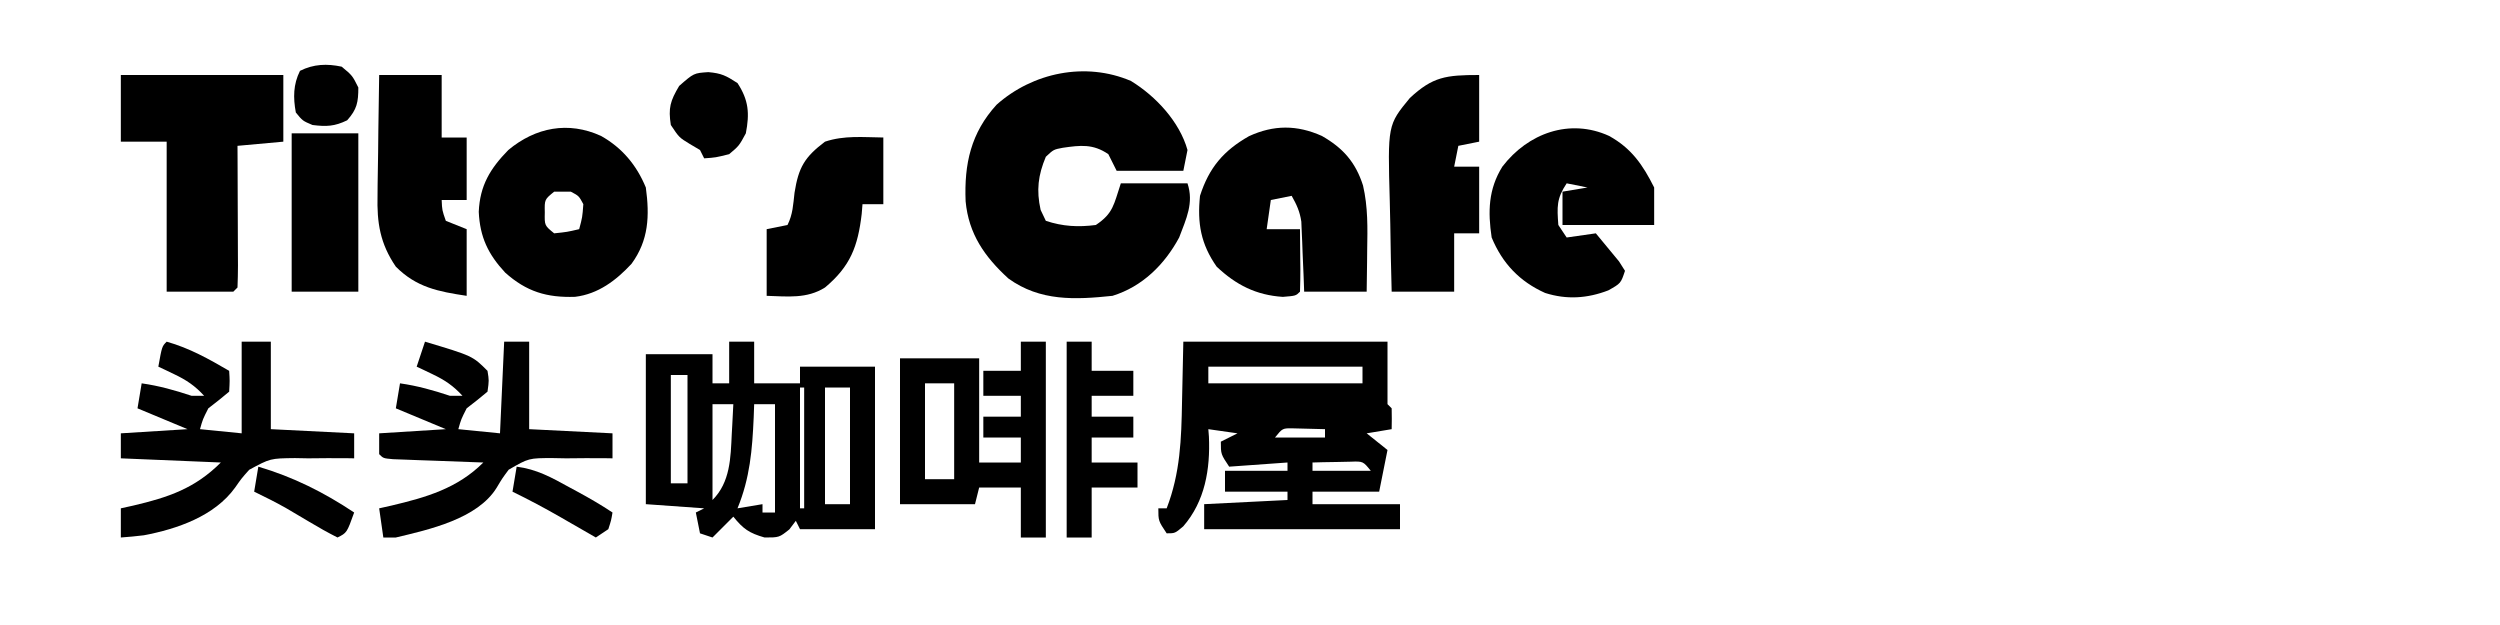
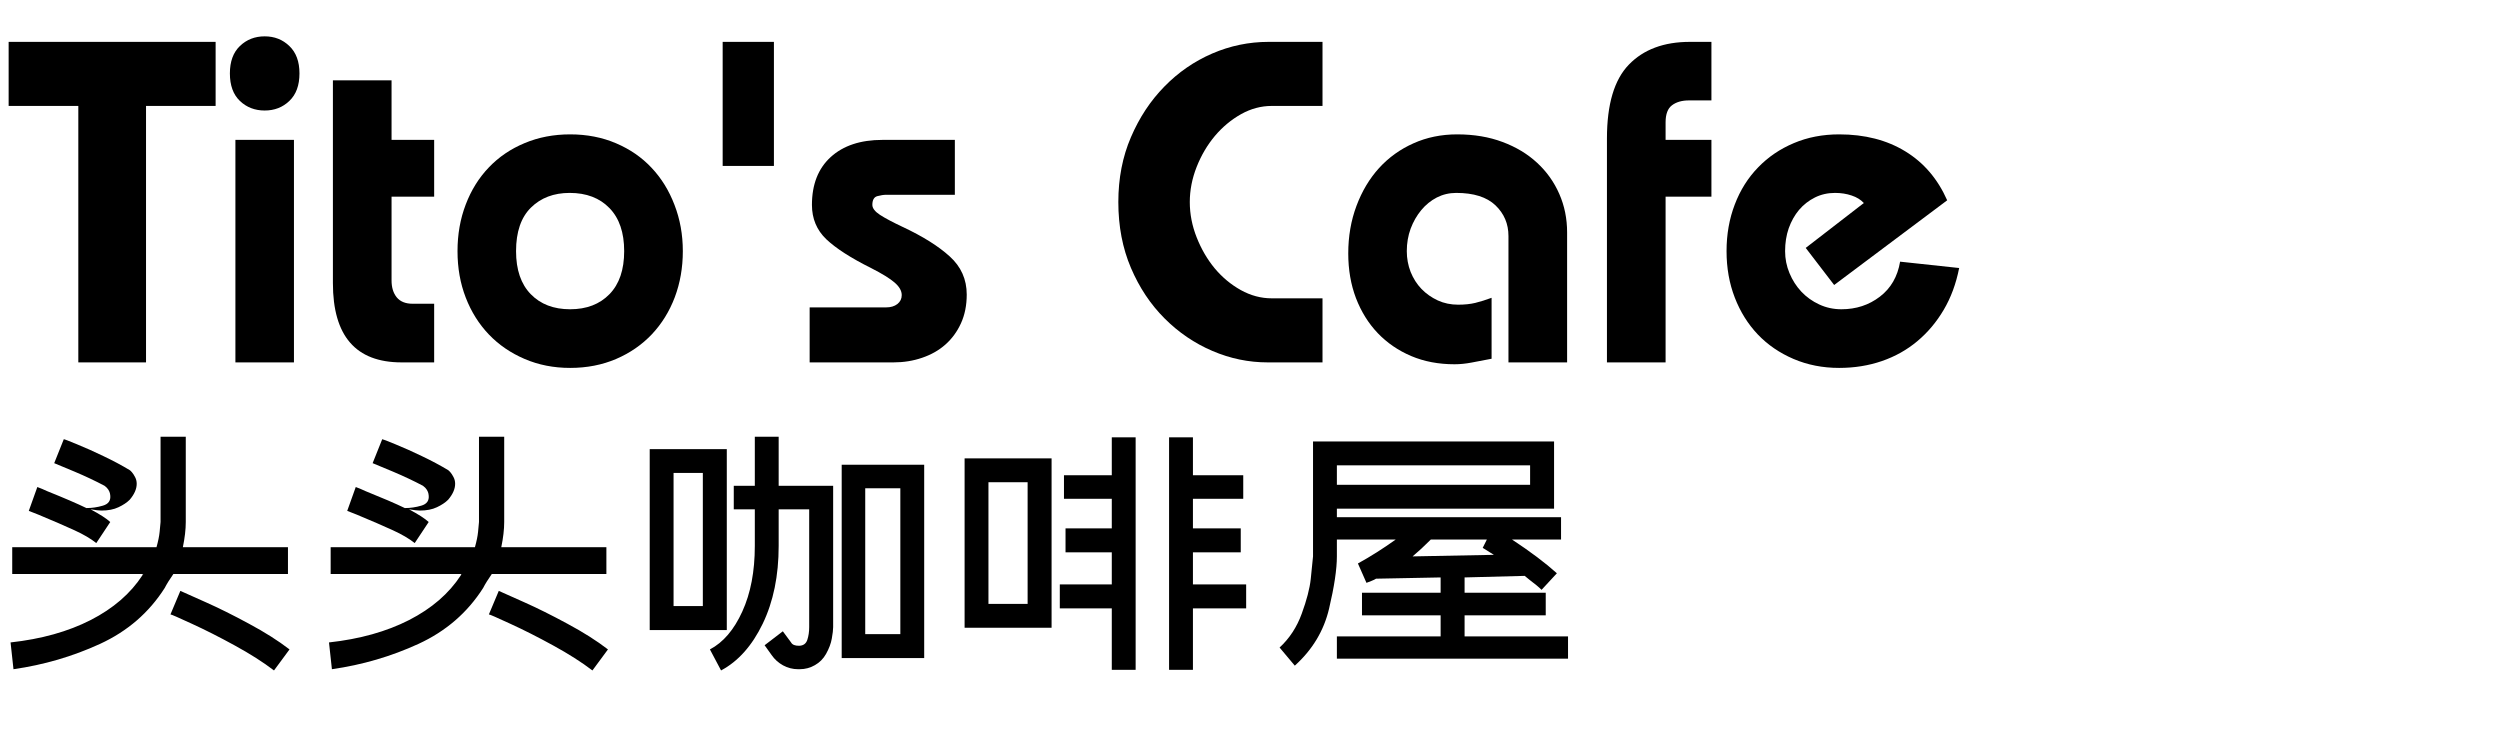
- <svg xmlns="http://www.w3.org/2000/svg" version="1.1" width="600" height="150">
-   <path d="M0 0 C5.962 3.653 11.652 9.77 13.562 16.562 C13.068 19.038 13.068 19.038 12.562 21.562 C7.282 21.562 2.002 21.562 -3.438 21.562 C-4.098 20.242 -4.758 18.922 -5.438 17.562 C-9.113 15.05 -12.133 15.418 -16.379 16.031 C-18.578 16.446 -18.578 16.446 -20.438 18.188 C-22.303 22.619 -22.732 26.237 -21.688 30.938 C-21.275 31.804 -20.863 32.67 -20.438 33.562 C-16.386 34.913 -12.674 35.107 -8.438 34.562 C-4.236 31.762 -4.137 29.661 -2.438 24.562 C2.842 24.562 8.123 24.562 13.562 24.562 C15.126 29.253 13.264 33.052 11.562 37.562 C8.059 44.07 2.71 49.36 -4.438 51.562 C-13.418 52.509 -21.813 52.9 -29.418 47.406 C-35.128 42.193 -38.959 36.708 -39.688 28.875 C-40.054 19.895 -38.42 12.446 -32.25 5.688 C-23.618 -1.999 -10.941 -4.692 0 0 Z " fill="#000000" transform="translate(271.4375,19.4375)" />
-   <path d="M0 0 C16.17 0 32.34 0 49 0 C49 4.95 49 9.9 49 15 C49.495 15.495 49.495 15.495 50 16 C50.041 17.666 50.043 19.334 50 21 C47.03 21.495 47.03 21.495 44 22 C46.475 23.98 46.475 23.98 49 26 C48.34 29.3 47.68 32.6 47 36 C41.72 36 36.44 36 31 36 C31 36.99 31 37.98 31 39 C37.93 39 44.86 39 52 39 C52 40.98 52 42.96 52 45 C36.49 45 20.98 45 5 45 C5 43.02 5 41.04 5 39 C14.9 38.505 14.9 38.505 25 38 C25 37.34 25 36.68 25 36 C20.05 36 15.1 36 10 36 C10 34.35 10 32.7 10 31 C14.95 31 19.9 31 25 31 C25 30.34 25 29.68 25 29 C20.38 29.33 15.76 29.66 11 30 C9 27 9 27 9 24 C10.32 23.34 11.64 22.68 13 22 C10.69 21.67 8.38 21.34 6 21 C6.046 21.594 6.093 22.189 6.141 22.801 C6.479 30.561 5.218 38.295 -0.016 44.32 C-2 46 -2 46 -4 46 C-6 43 -6 43 -6 40 C-5.34 40 -4.68 40 -4 40 C-0.736 31.54 -0.464 23.362 -0.312 14.375 C-0.209 9.631 -0.106 4.888 0 0 Z M6 6 C6 7.32 6 8.64 6 10 C18.21 10 30.42 10 43 10 C43 8.68 43 7.36 43 6 C30.79 6 18.58 6 6 6 Z M22 23 C25.96 23 29.92 23 34 23 C34 22.34 34 21.68 34 21 C32.375 20.946 30.75 20.907 29.125 20.875 C28.22 20.852 27.315 20.829 26.383 20.805 C23.812 20.757 23.812 20.757 22 23 Z M31 29 C31 29.66 31 30.32 31 31 C35.62 31 40.24 31 45 31 C43.137 28.699 43.137 28.699 40.18 28.805 C39.089 28.828 37.999 28.851 36.875 28.875 C35.231 28.902 35.231 28.902 33.555 28.93 C32.712 28.953 31.869 28.976 31 29 Z " fill="#000000" transform="translate(284,82)" />
-   <path d="M0 0 C1.98 0 3.96 0 6 0 C6 3.3 6 6.6 6 10 C9.63 10 13.26 10 17 10 C17 8.68 17 7.36 17 6 C22.94 6 28.88 6 35 6 C35 18.87 35 31.74 35 45 C29.06 45 23.12 45 17 45 C16.67 44.34 16.34 43.68 16 43 C15.227 44.021 15.227 44.021 14.438 45.062 C12 47 12 47 8.5 47 C4.808 45.945 3.375 44.945 1 42 C-0.65 43.65 -2.3 45.3 -4 47 C-4.99 46.67 -5.98 46.34 -7 46 C-7.33 44.35 -7.66 42.7 -8 41 C-7.01 40.505 -7.01 40.505 -6 40 C-12.93 39.505 -12.93 39.505 -20 39 C-20 27.12 -20 15.24 -20 3 C-14.72 3 -9.44 3 -4 3 C-4 5.31 -4 7.62 -4 10 C-2.68 10 -1.36 10 0 10 C0 6.7 0 3.4 0 0 Z M-14 8 C-14 16.58 -14 25.16 -14 34 C-12.68 34 -11.36 34 -10 34 C-10 25.42 -10 16.84 -10 8 C-11.32 8 -12.64 8 -14 8 Z M17 11 C17 20.57 17 30.14 17 40 C17.33 40 17.66 40 18 40 C18 30.43 18 20.86 18 11 C17.67 11 17.34 11 17 11 Z M23 11 C23 20.24 23 29.48 23 39 C24.98 39 26.96 39 29 39 C29 29.76 29 20.52 29 11 C27.02 11 25.04 11 23 11 Z M-4 15 C-4 22.59 -4 30.18 -4 38 C0.277 33.723 0.357 27.891 0.625 22.125 C0.683 21.092 0.683 21.092 0.742 20.039 C0.835 18.36 0.919 16.68 1 15 C-0.65 15 -2.3 15 -4 15 Z M6 15 C5.944 16.576 5.944 16.576 5.887 18.184 C5.545 25.961 4.993 32.712 2 40 C3.98 39.67 5.96 39.34 8 39 C8 39.66 8 40.32 8 41 C8.99 41 9.98 41 11 41 C11 32.42 11 23.84 11 15 C9.35 15 7.7 15 6 15 Z " fill="#000000" transform="translate(175,82)" />
-   <path d="M0 0 C5.059 2.882 8.082 6.289 9.875 11.891 C11.075 17.038 10.969 22.117 10.875 27.375 C10.866 28.341 10.857 29.306 10.848 30.301 C10.824 32.659 10.788 35.017 10.75 37.375 C5.8 37.375 0.85 37.375 -4.25 37.375 C-4.299 36.05 -4.348 34.725 -4.398 33.359 C-4.473 31.615 -4.549 29.87 -4.625 28.125 C-4.656 27.252 -4.687 26.38 -4.719 25.48 C-4.757 24.636 -4.796 23.792 -4.836 22.922 C-4.883 21.759 -4.883 21.759 -4.931 20.573 C-5.28 18.166 -6.056 16.479 -7.25 14.375 C-8.9 14.705 -10.55 15.035 -12.25 15.375 C-12.58 17.685 -12.91 19.995 -13.25 22.375 C-10.61 22.375 -7.97 22.375 -5.25 22.375 C-5.223 24.854 -5.203 27.333 -5.188 29.812 C-5.179 30.52 -5.171 31.227 -5.162 31.955 C-5.153 33.762 -5.198 35.569 -5.25 37.375 C-6.25 38.375 -6.25 38.375 -9.375 38.625 C-15.774 38.212 -20.614 35.754 -25.25 31.375 C-29.045 25.954 -29.929 20.963 -29.25 14.375 C-27.077 7.626 -23.618 3.541 -17.5 0.062 C-11.547 -2.679 -5.98 -2.675 0 0 Z " fill="#000000" transform="translate(317.25,32.625)" />
-   <path d="M0 0 C12.87 0 25.74 0 39 0 C39 5.28 39 10.56 39 16 C35.37 16.33 31.74 16.66 28 17 C28.008 18.537 28.008 18.537 28.016 20.105 C28.034 23.894 28.045 27.683 28.055 31.471 C28.06 33.114 28.067 34.756 28.075 36.398 C28.088 38.754 28.093 41.109 28.098 43.465 C28.103 44.203 28.108 44.942 28.113 45.703 C28.113 47.469 28.062 49.235 28 51 C27.67 51.33 27.34 51.66 27 52 C21.72 52 16.44 52 11 52 C11 40.12 11 28.24 11 16 C7.37 16 3.74 16 0 16 C0 10.72 0 5.44 0 0 Z " fill="#000000" transform="translate(29,18)" />
-   <path d="M0 0 C5.053 2.839 8.536 6.999 10.75 12.375 C11.675 19.189 11.448 25.037 7.316 30.688 C3.614 34.676 -0.686 37.946 -6.23 38.613 C-13.016 38.841 -17.907 37.369 -23.012 32.797 C-27.075 28.429 -29.073 24.289 -29.348 18.215 C-29.077 11.903 -26.615 7.841 -22.25 3.375 C-15.704 -2.07 -7.848 -3.589 0 0 Z M-11.25 13.375 C-13.566 15.26 -13.566 15.26 -13.5 18.375 C-13.566 21.49 -13.566 21.49 -11.25 23.375 C-8.151 23.053 -8.151 23.053 -5.25 22.375 C-4.483 19.524 -4.483 19.524 -4.25 16.375 C-5.313 14.395 -5.313 14.395 -7.25 13.375 C-8.57 13.375 -9.89 13.375 -11.25 13.375 Z " fill="#000000" transform="translate(144.25,32.625)" />
-   <path d="M0 0 C5.35 2.964 8.082 6.914 10.812 12.375 C10.812 15.345 10.812 18.315 10.812 21.375 C3.553 21.375 -3.708 21.375 -11.188 21.375 C-11.188 18.735 -11.188 16.095 -11.188 13.375 C-9.207 13.045 -7.228 12.715 -5.188 12.375 C-7.662 11.88 -7.662 11.88 -10.188 11.375 C-12.646 15.062 -12.499 17.018 -12.188 21.375 C-11.527 22.365 -10.867 23.355 -10.188 24.375 C-6.723 23.88 -6.723 23.88 -3.188 23.375 C-1.988 24.802 -0.803 26.242 0.375 27.688 C1.036 28.488 1.698 29.289 2.379 30.113 C2.852 30.86 3.325 31.606 3.812 32.375 C2.812 35.375 2.812 35.375 -0.188 37.062 C-5.242 39.006 -10.175 39.332 -15.363 37.684 C-21.477 34.932 -25.6 30.619 -28.188 24.375 C-29.119 18.184 -28.984 12.776 -25.625 7.375 C-19.492 -0.648 -9.47 -4.322 0 0 Z " fill="#000000" transform="translate(386.1875,32.625)" />
-   <path d="M0 0 C1.98 0 3.96 0 6 0 C6 15.51 6 31.02 6 47 C4.02 47 2.04 47 0 47 C0 43.04 0 39.08 0 35 C-3.3 35 -6.6 35 -10 35 C-10.33 36.32 -10.66 37.64 -11 39 C-16.94 39 -22.88 39 -29 39 C-29 27.45 -29 15.9 -29 4 C-22.73 4 -16.46 4 -10 4 C-10 12.25 -10 20.5 -10 29 C-6.7 29 -3.4 29 0 29 C0 27.02 0 25.04 0 23 C-2.97 23 -5.94 23 -9 23 C-9 21.35 -9 19.7 -9 18 C-6.03 18 -3.06 18 0 18 C0 16.35 0 14.7 0 13 C-2.97 13 -5.94 13 -9 13 C-9 11.02 -9 9.04 -9 7 C-6.03 7 -3.06 7 0 7 C0 4.69 0 2.38 0 0 Z M-23 10 C-23 17.59 -23 25.18 -23 33 C-20.69 33 -18.38 33 -16 33 C-16 25.41 -16 17.82 -16 10 C-18.31 10 -20.62 10 -23 10 Z " fill="#000000" transform="translate(245,82)" />
-   <path d="M0 0 C5.479 1.545 10.114 4.155 15 7 C15.148 9.375 15.148 9.375 15 12 C13.367 13.375 11.698 14.706 10 16 C8.667 18.618 8.667 18.618 8 21 C11.3 21.33 14.6 21.66 18 22 C18 14.74 18 7.48 18 0 C20.31 0 22.62 0 25 0 C25 6.93 25 13.86 25 21 C31.6 21.33 38.2 21.66 45 22 C45 23.98 45 25.96 45 28 C44.34 27.988 43.68 27.977 43 27.965 C39.978 27.935 36.959 27.967 33.938 28 C32.899 27.981 31.861 27.961 30.791 27.941 C24.87 28.008 24.87 28.008 19.806 30.751 C17.947 32.838 17.947 32.838 16.429 35.017 C11.49 41.872 2.53 44.957 -5.484 46.469 C-7.317 46.703 -9.158 46.861 -11 47 C-11 44.69 -11 42.38 -11 40 C-10.01 39.781 -9.02 39.562 -8 39.336 C0.384 37.364 6.76 35.24 13 29 C5.08 28.67 -2.84 28.34 -11 28 C-11 26.02 -11 24.04 -11 22 C-5.72 21.67 -0.44 21.34 5 21 C1.04 19.35 -2.92 17.7 -7 16 C-6.67 14.02 -6.34 12.04 -6 10 C-1.796 10.601 1.979 11.66 6 13 C6.99 13 7.98 13 9 13 C6.815 10.594 4.741 9.205 1.812 7.812 C1.097 7.468 0.382 7.124 -0.355 6.77 C-1.17 6.389 -1.17 6.389 -2 6 C-1.125 1.125 -1.125 1.125 0 0 Z " fill="#000000" transform="translate(40,82)" />
-   <path d="M0 0 C11.429 3.429 11.429 3.429 15 7 C15.375 9.312 15.375 9.312 15 12 C13.367 13.375 11.698 14.706 10 16 C8.667 18.618 8.667 18.618 8 21 C11.3 21.33 14.6 21.66 18 22 C18.33 14.74 18.66 7.48 19 0 C20.98 0 22.96 0 25 0 C25 6.93 25 13.86 25 21 C31.6 21.33 38.2 21.66 45 22 C45 23.98 45 25.96 45 28 C44.002 27.983 44.002 27.983 42.984 27.965 C39.946 27.935 36.912 27.967 33.875 28 C32.828 27.981 31.782 27.961 30.703 27.941 C24.907 27.936 24.907 27.936 20.079 30.733 C18.521 32.834 18.521 32.834 17.2 35.049 C12.594 42.537 0.965 45.101 -7 47 C-7.99 47 -8.98 47 -10 47 C-10.33 44.69 -10.66 42.38 -11 40 C-10.022 39.781 -9.043 39.562 -8.035 39.336 C0.256 37.37 7.772 35.228 14 29 C13.278 28.975 12.556 28.95 11.813 28.924 C8.562 28.808 5.313 28.686 2.062 28.562 C0.926 28.523 -0.21 28.484 -1.381 28.443 C-3 28.381 -3 28.381 -4.652 28.316 C-5.653 28.28 -6.653 28.243 -7.683 28.205 C-10 28 -10 28 -11 27 C-11 25.35 -11 23.7 -11 22 C-5.72 21.67 -0.44 21.34 5 21 C1.04 19.35 -2.92 17.7 -7 16 C-6.67 14.02 -6.34 12.04 -6 10 C-1.796 10.601 1.979 11.66 6 13 C6.99 13 7.98 13 9 13 C6.815 10.594 4.741 9.205 1.812 7.812 C1.097 7.468 0.382 7.124 -0.355 6.77 C-1.17 6.389 -1.17 6.389 -2 6 C-1.34 4.02 -0.68 2.04 0 0 Z " fill="#000000" transform="translate(102,82)" />
-   <path d="M0 0 C0 5.28 0 10.56 0 16 C-1.65 16.33 -3.3 16.66 -5 17 C-5.33 18.65 -5.66 20.3 -6 22 C-4.02 22 -2.04 22 0 22 C0 27.28 0 32.56 0 38 C-1.98 38 -3.96 38 -6 38 C-6 42.62 -6 47.24 -6 52 C-10.95 52 -15.9 52 -21 52 C-21.149 46.611 -21.258 41.223 -21.33 35.832 C-21.36 34.001 -21.4 32.171 -21.453 30.342 C-21.963 11.991 -21.963 11.991 -16.629 5.514 C-11.141 0.414 -7.979 0 0 0 Z " fill="#000000" transform="translate(355,18)" />
-   <path d="M0 0 C4.95 0 9.9 0 15 0 C15 4.95 15 9.9 15 15 C16.98 15 18.96 15 21 15 C21 19.95 21 24.9 21 30 C19.02 30 17.04 30 15 30 C15.106 32.452 15.106 32.452 16 35 C17.65 35.66 19.3 36.32 21 37 C21 42.28 21 47.56 21 53 C14.171 51.971 8.964 50.979 4 46 C0.224 40.461 -0.563 35.484 -0.391 28.906 C-0.385 28.074 -0.379 27.242 -0.373 26.385 C-0.351 23.756 -0.301 21.128 -0.25 18.5 C-0.23 16.706 -0.212 14.911 -0.195 13.117 C-0.151 8.744 -0.083 4.372 0 0 Z " fill="#000000" transform="translate(91,18)" />
-   <path d="M0 0 C0 5.28 0 10.56 0 16 C-1.65 16 -3.3 16 -5 16 C-5.095 17.16 -5.095 17.16 -5.191 18.344 C-6.109 26.145 -7.908 30.907 -14 36 C-18.353 38.749 -22.996 38.149 -28 38 C-28 32.72 -28 27.44 -28 22 C-26.35 21.67 -24.7 21.34 -23 21 C-21.712 18.424 -21.644 16.112 -21.312 13.25 C-20.347 7.16 -18.892 4.694 -14 1 C-9.363 -0.546 -4.875 -0.057 0 0 Z " fill="#000000" transform="translate(212,33)" />
-   <path d="M0 0 C5.28 0 10.56 0 16 0 C16 12.54 16 25.08 16 38 C10.72 38 5.44 38 0 38 C0 25.46 0 12.92 0 0 Z " fill="#000000" transform="translate(70,32)" />
-   <path d="M0 0 C1.98 0 3.96 0 6 0 C6 2.31 6 4.62 6 7 C9.3 7 12.6 7 16 7 C16 8.98 16 10.96 16 13 C12.7 13 9.4 13 6 13 C6 14.65 6 16.3 6 18 C9.3 18 12.6 18 16 18 C16 19.65 16 21.3 16 23 C12.7 23 9.4 23 6 23 C6 24.98 6 26.96 6 29 C9.63 29 13.26 29 17 29 C17 30.98 17 32.96 17 35 C13.37 35 9.74 35 6 35 C6 38.96 6 42.92 6 47 C4.02 47 2.04 47 0 47 C0 31.49 0 15.98 0 0 Z " fill="#000000" transform="translate(256,82)" />
-   <path d="M0 0 C3.147 0.274 4.218 0.828 7 2.625 C9.688 6.741 9.928 9.901 9 14.688 C7.375 17.688 7.375 17.688 5 19.688 C1.75 20.5 1.75 20.5 -1 20.688 C-1.33 20.027 -1.66 19.367 -2 18.688 C-2.804 18.213 -3.609 17.739 -4.438 17.25 C-7 15.688 -7 15.688 -9 12.688 C-9.64 8.571 -9.147 6.936 -7 3.312 C-3.478 0.231 -3.478 0.231 0 0 Z " fill="#000000" transform="translate(170,17.3125)" />
-   <path d="M0 0 C2.562 2.125 2.562 2.125 4 5 C4 8.524 3.682 10.243 1.312 12.875 C-1.708 14.344 -3.676 14.415 -7 14 C-9.375 13 -9.375 13 -11 11 C-11.66 7.442 -11.63 4.261 -10 1 C-6.722 -0.639 -3.518 -0.749 0 0 Z " fill="#000000" transform="translate(82,16)" />
-   <path d="M0 0 C4.798 0.602 8.459 2.639 12.625 4.938 C13.293 5.298 13.96 5.658 14.648 6.029 C17.517 7.587 20.283 9.188 23 11 C22.688 12.875 22.688 12.875 22 15 C21.01 15.66 20.02 16.32 19 17 C18.059 16.457 17.118 15.915 16.148 15.355 C14.891 14.633 13.633 13.91 12.375 13.188 C11.758 12.831 11.14 12.475 10.504 12.107 C6.727 9.941 2.916 7.91 -1 6 C-0.67 4.02 -0.34 2.04 0 0 Z " fill="#000000" transform="translate(124,112)" />
-   <path d="M0 0 C8.365 2.468 15.742 6.162 23 11 C21.25 15.875 21.25 15.875 19 17 C16.675 15.82 14.478 14.594 12.25 13.25 C11.027 12.524 9.803 11.8 8.578 11.078 C7.983 10.727 7.388 10.376 6.775 10.014 C4.238 8.565 1.629 7.274 -1 6 C-0.67 4.02 -0.34 2.04 0 0 Z " fill="#000000" transform="translate(62,112)" />
+ <svg xmlns="http://www.w3.org/2000/svg" width="500" zoomAndPan="magnify" viewBox="0 0 375 112.5" height="150" preserveAspectRatio="xMidYMid meet" version="1.0">
+   <defs>
+     <g />
+   </defs>
+   <g fill="#000000" fill-opacity="1">
+     <g transform="translate(1.576333, 54.3584)">
+       <g>
+         <path d="M 30.766 -48.078 L 30.766 -38.469 L 20.328 -38.469 L 20.328 0 L 10.172 0 L 10.172 -38.469 L -0.281 -38.469 L -0.281 -48.078 Z M 30.766 -48.078 " />
+       </g>
+     </g>
+   </g>
+   <g fill="#000000" fill-opacity="1">
+     <g transform="translate(32.07678, 54.3584)">
+       <g>
+         <path d="M 12.844 -43.344 C 12.844 -41.551 12.336 -40.176 11.328 -39.219 C 10.328 -38.258 9.094 -37.781 7.625 -37.781 C 6.156 -37.781 4.914 -38.258 3.906 -39.219 C 2.906 -40.176 2.406 -41.551 2.406 -43.344 C 2.406 -45.125 2.906 -46.492 3.906 -47.453 C 4.914 -48.422 6.156 -48.906 7.625 -48.906 C 9.094 -48.906 10.328 -48.422 11.328 -47.453 C 12.336 -46.492 12.844 -45.125 12.844 -43.344 Z M 12.016 -33.375 L 12.016 0 L 3.234 0 L 3.234 -33.375 Z M 12.016 -33.375 " />
+       </g>
+     </g>
+   </g>
+   <g fill="#000000" fill-opacity="1">
+     <g transform="translate(47.327, 54.3584)">
+       <g>
+         <path d="M 11.406 -42.312 L 11.406 -33.375 L 17.797 -33.375 L 17.797 -24.859 L 11.406 -24.859 L 11.406 -12.297 C 11.406 -11.242 11.664 -10.395 12.188 -9.75 C 12.719 -9.113 13.508 -8.797 14.562 -8.797 L 17.797 -8.797 L 17.797 0 L 12.906 0 C 6.039 0 2.609 -3.961 2.609 -11.891 L 2.609 -42.312 Z M 11.406 -42.312 " />
+       </g>
+     </g>
+   </g>
+   <g fill="#000000" fill-opacity="1">
+     <g transform="translate(66.42412, 54.3584)">
+       <g>
+         <path d="M 36 -16.688 C 36 -14.219 35.598 -11.914 34.797 -9.781 C 33.992 -7.656 32.848 -5.801 31.359 -4.219 C 29.867 -2.645 28.082 -1.41 26 -0.516 C 23.914 0.379 21.613 0.828 19.094 0.828 C 16.625 0.828 14.348 0.379 12.266 -0.516 C 10.18 -1.41 8.395 -2.633 6.906 -4.188 C 5.414 -5.75 4.258 -7.594 3.438 -9.719 C 2.613 -11.844 2.203 -14.164 2.203 -16.688 C 2.203 -19.207 2.613 -21.539 3.438 -23.688 C 4.258 -25.844 5.414 -27.695 6.906 -29.25 C 8.395 -30.812 10.18 -32.023 12.266 -32.891 C 14.348 -33.766 16.625 -34.203 19.094 -34.203 C 21.613 -34.203 23.914 -33.754 26 -32.859 C 28.082 -31.973 29.852 -30.75 31.312 -29.188 C 32.781 -27.633 33.926 -25.781 34.75 -23.625 C 35.582 -21.477 36 -19.164 36 -16.688 Z M 19.094 -7.969 C 21.562 -7.969 23.531 -8.723 25 -10.234 C 26.469 -11.742 27.203 -13.895 27.203 -16.688 C 27.203 -19.477 26.469 -21.629 25 -23.141 C 23.531 -24.66 21.539 -25.422 19.031 -25.422 C 16.645 -25.422 14.707 -24.688 13.219 -23.219 C 11.727 -21.75 10.984 -19.57 10.984 -16.688 C 10.984 -13.895 11.719 -11.742 13.188 -10.234 C 14.656 -8.723 16.625 -7.969 19.094 -7.969 Z M 19.094 -7.969 " />
+       </g>
+     </g>
+   </g>
+   <g fill="#000000" fill-opacity="1">
+     <g transform="translate(104.6184, 54.3584)">
+       <g>
+         <path d="M 11.469 -48.078 L 11.469 -29.469 L 3.781 -29.469 L 3.781 -48.078 Z M 11.469 -48.078 " />
+       </g>
+     </g>
+   </g>
+   <g fill="#000000" fill-opacity="1">
+     <g transform="translate(119.8686, 54.3584)">
+       <g>
+         <path d="M 23.359 -33.375 L 23.359 -25.141 L 13.047 -25.141 C 12.68 -25.141 12.242 -25.07 11.734 -24.938 C 11.234 -24.801 10.984 -24.363 10.984 -23.625 C 10.984 -23.125 11.375 -22.617 12.156 -22.109 C 12.938 -21.609 14.055 -21.016 15.516 -20.328 C 18.547 -18.91 20.906 -17.43 22.594 -15.891 C 24.289 -14.359 25.141 -12.453 25.141 -10.172 C 25.141 -8.566 24.852 -7.133 24.281 -5.875 C 23.707 -4.613 22.926 -3.547 21.938 -2.672 C 20.957 -1.805 19.789 -1.145 18.438 -0.688 C 17.094 -0.227 15.664 0 14.156 0 L 1.578 0 L 1.578 -8.25 L 13.047 -8.25 C 13.734 -8.25 14.297 -8.414 14.734 -8.75 C 15.172 -9.094 15.391 -9.539 15.391 -10.094 C 15.391 -10.738 15.031 -11.367 14.312 -11.984 C 13.602 -12.598 12.426 -13.32 10.781 -14.156 C 7.758 -15.664 5.523 -17.102 4.078 -18.469 C 2.641 -19.844 1.922 -21.562 1.922 -23.625 C 1.922 -26.695 2.859 -29.086 4.734 -30.797 C 6.617 -32.516 9.207 -33.375 12.5 -33.375 Z M 23.359 -33.375 " />
+       </g>
+     </g>
+   </g>
+   <g fill="#000000" fill-opacity="1">
+     <g transform="translate(146.5908, 54.3584)">
+       <g />
+     </g>
+   </g>
+   <g fill="#000000" fill-opacity="1">
+     <g transform="translate(165.688, 54.3584)">
+       <g>
+         <path d="M 32.688 -48.078 L 32.688 -38.469 L 25.078 -38.469 C 23.473 -38.469 21.938 -38.055 20.469 -37.234 C 19 -36.41 17.691 -35.32 16.547 -33.969 C 15.41 -32.613 14.5 -31.066 13.812 -29.328 C 13.125 -27.586 12.781 -25.828 12.781 -24.047 C 12.781 -22.254 13.125 -20.488 13.812 -18.75 C 14.5 -17.008 15.398 -15.461 16.516 -14.109 C 17.641 -12.766 18.945 -11.676 20.438 -10.844 C 21.926 -10.02 23.473 -9.609 25.078 -9.609 L 32.688 -9.609 L 32.688 0 L 24.453 0 C 21.609 0 18.848 -0.57 16.172 -1.719 C 13.492 -2.863 11.102 -4.488 9 -6.594 C 6.895 -8.695 5.211 -11.223 3.953 -14.172 C 2.691 -17.129 2.062 -20.422 2.062 -24.047 C 2.062 -27.609 2.691 -30.852 3.953 -33.781 C 5.211 -36.719 6.883 -39.25 8.969 -41.375 C 11.051 -43.508 13.441 -45.16 16.141 -46.328 C 18.836 -47.492 21.656 -48.078 24.594 -48.078 Z M 32.688 -48.078 " />
+       </g>
+     </g>
+     <g transform="translate(200.0353, 54.3584)">
+       <g>
+         <path d="M 35.031 0 L 26.234 0 L 26.234 -18.953 C 26.234 -20.785 25.582 -22.32 24.281 -23.562 C 22.977 -24.801 21.02 -25.422 18.406 -25.422 C 17.352 -25.422 16.379 -25.191 15.484 -24.734 C 14.598 -24.273 13.82 -23.645 13.156 -22.844 C 12.488 -22.039 11.957 -21.113 11.562 -20.062 C 11.176 -19.008 10.984 -17.883 10.984 -16.688 C 10.984 -15.594 11.176 -14.551 11.562 -13.562 C 11.957 -12.582 12.5 -11.734 13.188 -11.016 C 13.875 -10.305 14.688 -9.734 15.625 -9.297 C 16.562 -8.867 17.582 -8.656 18.688 -8.656 C 19.645 -8.656 20.5 -8.742 21.25 -8.922 C 22.008 -9.109 22.828 -9.363 23.703 -9.688 L 23.703 -0.547 C 22.555 -0.316 21.547 -0.125 20.672 0.031 C 19.805 0.195 18.961 0.281 18.141 0.281 C 15.754 0.281 13.586 -0.129 11.641 -0.953 C 9.691 -1.785 8.02 -2.93 6.625 -4.391 C 5.227 -5.859 4.141 -7.609 3.359 -9.641 C 2.586 -11.68 2.203 -13.914 2.203 -16.344 C 2.203 -18.906 2.613 -21.285 3.438 -23.484 C 4.258 -25.68 5.391 -27.57 6.828 -29.156 C 8.273 -30.738 9.992 -31.973 11.984 -32.859 C 13.973 -33.754 16.16 -34.203 18.547 -34.203 C 21.066 -34.203 23.332 -33.82 25.344 -33.062 C 27.363 -32.312 29.094 -31.27 30.531 -29.938 C 31.969 -28.613 33.078 -27.055 33.859 -25.266 C 34.641 -23.484 35.031 -21.562 35.031 -19.5 Z M 35.031 0 " />
+       </g>
+     </g>
+   </g>
+   <g fill="#000000" fill-opacity="1">
+     <g transform="translate(238.2295, 54.3584)">
+       <g>
+         <path d="M 18.484 -39.297 L 15.109 -39.297 C 14.055 -39.297 13.207 -39.051 12.562 -38.562 C 11.926 -38.082 11.609 -37.227 11.609 -36 L 11.609 -33.375 L 18.484 -33.375 L 18.484 -24.859 L 11.609 -24.859 L 11.609 0 L 2.812 0 L 2.812 -33.594 C 2.812 -38.719 3.91 -42.41 6.109 -44.672 C 8.305 -46.941 11.352 -48.078 15.25 -48.078 L 18.484 -48.078 Z M 18.484 -39.297 " />
+       </g>
+     </g>
+   </g>
+   <g fill="#000000" fill-opacity="1">
+     <g transform="translate(257.3267, 54.3584)">
+       <g>
+         <path d="M 17.797 -11.609 L 13.531 -17.172 L 22.25 -23.906 C 21.789 -24.406 21.18 -24.781 20.422 -25.031 C 19.672 -25.289 18.836 -25.422 17.922 -25.422 C 16.828 -25.422 15.82 -25.191 14.906 -24.734 C 13.988 -24.273 13.195 -23.656 12.531 -22.875 C 11.875 -22.094 11.359 -21.176 10.984 -20.125 C 10.617 -19.07 10.438 -17.926 10.438 -16.688 C 10.438 -15.539 10.656 -14.441 11.094 -13.391 C 11.531 -12.336 12.125 -11.41 12.875 -10.609 C 13.633 -9.805 14.531 -9.164 15.562 -8.688 C 16.594 -8.207 17.703 -7.969 18.891 -7.969 C 21.086 -7.969 23.008 -8.598 24.656 -9.859 C 26.301 -11.117 27.312 -12.867 27.688 -15.109 L 36.547 -14.156 C 36.086 -11.812 35.316 -9.723 34.234 -7.891 C 33.16 -6.066 31.844 -4.5 30.281 -3.188 C 28.727 -1.883 26.957 -0.891 24.969 -0.203 C 22.977 0.484 20.836 0.828 18.547 0.828 C 16.078 0.828 13.797 0.379 11.703 -0.516 C 9.617 -1.41 7.832 -2.633 6.344 -4.188 C 4.863 -5.75 3.711 -7.594 2.891 -9.719 C 2.066 -11.844 1.656 -14.164 1.656 -16.688 C 1.656 -19.207 2.066 -21.539 2.891 -23.688 C 3.711 -25.844 4.879 -27.695 6.391 -29.25 C 7.898 -30.812 9.688 -32.023 11.75 -32.891 C 13.812 -33.766 16.078 -34.203 18.547 -34.203 C 22.391 -34.203 25.695 -33.352 28.469 -31.656 C 31.238 -29.969 33.332 -27.52 34.75 -24.312 Z M 17.797 -11.609 " />
+       </g>
+     </g>
+   </g>
+   <g fill="#000000" fill-opacity="1">
+     <g transform="translate(-1.274956, 97.3652)">
+       <g>
+         <path d="M 2.859 -1 C 7.484 -1.508 11.488 -2.629 14.875 -4.359 C 18.27 -6.098 20.859 -8.336 22.641 -11.078 C 22.641 -11.172 22.66 -11.223 22.703 -11.234 C 22.754 -11.254 22.797 -11.266 22.828 -11.266 L 3.109 -11.266 L 3.109 -15.281 L 24.75 -15.281 C 25 -16.176 25.156 -16.941 25.219 -17.578 C 25.281 -18.211 25.328 -18.707 25.359 -19.062 L 25.359 -31.859 L 29.141 -31.859 L 29.141 -19.062 C 29.141 -17.945 28.992 -16.688 28.703 -15.281 L 44.469 -15.281 L 44.469 -11.266 L 27.281 -11.266 C 26.707 -10.441 26.273 -9.742 25.984 -9.172 C 23.629 -5.473 20.395 -2.676 16.281 -0.781 C 12.176 1.102 7.848 2.367 3.297 3.016 Z M 28.328 -8.734 C 28.961 -8.453 30.242 -7.879 32.172 -7.016 C 34.098 -6.16 36.242 -5.094 38.609 -3.812 C 40.984 -2.539 43.016 -1.254 44.703 0.047 L 42.375 3.203 C 40.75 1.961 38.785 0.711 36.484 -0.547 C 34.191 -1.805 32.039 -2.895 30.031 -3.812 C 28.031 -4.738 26.969 -5.203 26.844 -5.203 Z M 20.734 -22.406 C 20.316 -21.988 19.754 -21.613 19.047 -21.281 C 18.348 -20.945 17.492 -20.781 16.484 -20.781 C 16.16 -20.781 15.617 -20.844 14.859 -20.969 C 16.285 -20.207 17.27 -19.57 17.812 -19.062 L 15.719 -15.906 C 14.883 -16.57 13.789 -17.211 12.438 -17.828 C 11.082 -18.453 9.289 -19.227 7.062 -20.156 L 5.594 -20.734 L 6.875 -24.312 C 7.383 -24.125 7.879 -23.914 8.359 -23.688 C 10.91 -22.664 12.867 -21.82 14.234 -21.156 C 15.055 -21.156 15.879 -21.273 16.703 -21.516 C 17.535 -21.754 17.906 -22.273 17.812 -23.078 C 17.812 -23.109 17.797 -23.203 17.766 -23.359 C 17.734 -23.516 17.656 -23.695 17.531 -23.906 C 17.406 -24.113 17.211 -24.312 16.953 -24.5 C 15.555 -25.238 14.066 -25.941 12.484 -26.609 C 10.91 -27.273 9.883 -27.703 9.406 -27.891 L 10.844 -31.484 C 10.938 -31.484 11.586 -31.234 12.797 -30.734 C 14.004 -30.242 15.344 -29.645 16.812 -28.938 C 18.281 -28.238 19.586 -27.539 20.734 -26.844 C 20.797 -26.812 20.906 -26.707 21.062 -26.531 C 21.219 -26.352 21.375 -26.113 21.531 -25.812 C 21.695 -25.508 21.781 -25.172 21.781 -24.797 C 21.781 -24.023 21.43 -23.227 20.734 -22.406 Z M 20.734 -22.406 " />
+       </g>
+     </g>
+   </g>
+   <g fill="#000000" fill-opacity="1">
+     <g transform="translate(46.48925, 97.3652)">
+       <g>
+         <path d="M 2.859 -1 C 7.484 -1.508 11.488 -2.629 14.875 -4.359 C 18.27 -6.098 20.859 -8.336 22.641 -11.078 C 22.641 -11.172 22.66 -11.223 22.703 -11.234 C 22.754 -11.254 22.797 -11.266 22.828 -11.266 L 3.109 -11.266 L 3.109 -15.281 L 24.75 -15.281 C 25 -16.176 25.156 -16.941 25.219 -17.578 C 25.281 -18.211 25.328 -18.707 25.359 -19.062 L 25.359 -31.859 L 29.141 -31.859 L 29.141 -19.062 C 29.141 -17.945 28.992 -16.688 28.703 -15.281 L 44.469 -15.281 L 44.469 -11.266 L 27.281 -11.266 C 26.707 -10.441 26.273 -9.742 25.984 -9.172 C 23.629 -5.473 20.395 -2.676 16.281 -0.781 C 12.176 1.102 7.848 2.367 3.297 3.016 Z M 28.328 -8.734 C 28.961 -8.453 30.242 -7.879 32.172 -7.016 C 34.098 -6.16 36.242 -5.094 38.609 -3.812 C 40.984 -2.539 43.016 -1.254 44.703 0.047 L 42.375 3.203 C 40.75 1.961 38.785 0.711 36.484 -0.547 C 34.191 -1.805 32.039 -2.895 30.031 -3.812 C 28.031 -4.738 26.969 -5.203 26.844 -5.203 Z M 20.734 -22.406 C 20.316 -21.988 19.754 -21.613 19.047 -21.281 C 18.348 -20.945 17.492 -20.781 16.484 -20.781 C 16.16 -20.781 15.617 -20.844 14.859 -20.969 C 16.285 -20.207 17.27 -19.57 17.812 -19.062 L 15.719 -15.906 C 14.883 -16.57 13.789 -17.211 12.438 -17.828 C 11.082 -18.453 9.289 -19.227 7.062 -20.156 L 5.594 -20.734 L 6.875 -24.312 C 7.383 -24.125 7.879 -23.914 8.359 -23.688 C 10.91 -22.664 12.867 -21.82 14.234 -21.156 C 15.055 -21.156 15.879 -21.273 16.703 -21.516 C 17.535 -21.754 17.906 -22.273 17.812 -23.078 C 17.812 -23.109 17.797 -23.203 17.766 -23.359 C 17.734 -23.516 17.656 -23.695 17.531 -23.906 C 17.406 -24.113 17.211 -24.312 16.953 -24.5 C 15.555 -25.238 14.066 -25.941 12.484 -26.609 C 10.91 -27.273 9.883 -27.703 9.406 -27.891 L 10.844 -31.484 C 10.938 -31.484 11.586 -31.234 12.797 -30.734 C 14.004 -30.242 15.344 -29.645 16.812 -28.938 C 18.281 -28.238 19.586 -27.539 20.734 -26.844 C 20.797 -26.812 20.906 -26.707 21.062 -26.531 C 21.219 -26.352 21.375 -26.113 21.531 -25.812 C 21.695 -25.508 21.781 -25.172 21.781 -24.797 C 21.781 -24.023 21.43 -23.227 20.734 -22.406 Z M 20.734 -22.406 " />
+       </g>
+     </g>
+   </g>
+   <g fill="#000000" fill-opacity="1">
+     <g transform="translate(94.25345, 97.3652)">
+       <g>
+         <path d="M 25.453 3.016 C 24.66 3.016 23.91 2.82 23.203 2.438 C 22.504 2.051 21.938 1.539 21.5 0.906 L 20.438 -0.578 L 23.172 -2.672 L 24.406 -1 C 24.594 -0.656 25 -0.488 25.625 -0.5 C 26.25 -0.52 26.656 -0.816 26.844 -1.391 C 27.031 -1.961 27.125 -2.598 27.125 -3.297 L 27.125 -20.969 L 22.547 -20.969 L 22.547 -15.469 C 22.547 -11.008 21.75 -7.125 20.156 -3.812 C 18.562 -0.508 16.477 1.828 13.906 3.203 L 12.234 0.047 C 14.234 -1.004 15.852 -2.898 17.094 -5.641 C 18.344 -8.379 18.969 -11.656 18.969 -15.469 L 18.969 -20.969 L 15.812 -20.969 L 15.812 -24.5 L 18.969 -24.5 L 18.969 -31.859 L 22.547 -31.859 L 22.547 -24.5 L 30.719 -24.5 L 30.719 -3.297 C 30.719 -2.879 30.648 -2.305 30.516 -1.578 C 30.391 -0.848 30.102 -0.082 29.656 0.719 C 29.25 1.445 28.691 2.008 27.984 2.406 C 27.285 2.812 26.523 3.016 25.703 3.016 Z M 6.781 -6.453 L 11.172 -6.453 L 11.172 -26.422 L 6.781 -26.422 Z M 14.766 -30 L 14.766 -2.859 L 3.203 -2.859 L 3.203 -30 Z M 35.531 -2.25 L 40.797 -2.25 L 40.797 -24.125 L 35.531 -24.125 Z M 44.375 -27.656 L 44.375 1.344 L 32 1.344 L 32 -27.656 Z M 44.375 -27.656 " />
+       </g>
+     </g>
+   </g>
+   <g fill="#000000" fill-opacity="1">
+     <g transform="translate(142.0177, 97.3652)">
+       <g>
+         <path d="M 15.719 -28.609 L 15.719 -3.203 L 2.672 -3.203 L 2.672 -28.609 Z M 6.25 -6.781 L 12.125 -6.781 L 12.125 -25.031 L 6.25 -25.031 Z M 36.922 -26.078 L 44.469 -26.078 L 44.469 -22.547 L 36.922 -22.547 L 36.922 -18.109 L 44.094 -18.109 L 44.094 -14.516 L 36.922 -14.516 L 36.922 -9.703 L 44.906 -9.703 L 44.906 -6.109 L 36.922 -6.109 L 36.922 3.109 L 33.344 3.109 L 33.344 -31.766 L 36.922 -31.766 Z M 28.328 3.109 L 24.75 3.109 L 24.75 -6.109 L 16.953 -6.109 L 16.953 -9.703 L 24.75 -9.703 L 24.75 -14.516 L 17.812 -14.516 L 17.812 -18.109 L 24.75 -18.109 L 24.75 -22.547 L 17.578 -22.547 L 17.578 -26.078 L 24.75 -26.078 L 24.75 -31.766 L 28.328 -31.766 Z M 28.328 3.109 " />
+       </g>
+     </g>
+   </g>
+   <g fill="#000000" fill-opacity="1">
+     <g transform="translate(189.7819, 97.3652)">
+       <g>
+         <path d="M 10.75 -24.641 L 39.734 -24.641 L 39.734 -27.562 L 10.75 -27.562 Z M 32.625 -15.188 L 33.25 -16.438 L 24.844 -16.438 C 23.852 -15.445 22.941 -14.602 22.109 -13.906 L 34.297 -14.141 Z M 43.328 -31.141 L 43.328 -21.062 L 10.75 -21.062 L 10.75 -19.781 L 44.375 -19.781 L 44.375 -16.438 L 37.016 -16.438 C 39.785 -14.613 42.031 -12.926 43.75 -11.375 L 41.453 -8.891 C 41.047 -9.297 40.457 -9.785 39.688 -10.359 L 38.922 -10.984 C 33.316 -10.828 30.312 -10.75 29.906 -10.75 L 29.906 -8.453 L 42.078 -8.453 L 42.078 -5.062 L 29.906 -5.062 L 29.906 -1.906 L 45.422 -1.906 L 45.422 1.438 L 10.75 1.438 L 10.75 -1.906 L 26.312 -1.906 L 26.312 -5.062 L 14.516 -5.062 L 14.516 -8.453 L 26.312 -8.453 L 26.312 -10.75 L 16.625 -10.562 C 16.469 -10.457 16.242 -10.348 15.953 -10.234 C 15.672 -10.129 15.414 -10.031 15.188 -9.938 L 13.906 -12.844 C 15.812 -13.895 17.703 -15.094 19.578 -16.438 L 10.75 -16.438 L 10.75 -13.906 C 10.75 -11.988 10.359 -9.375 9.578 -6.062 C 8.797 -2.75 7.082 0.098 4.438 2.484 L 2.156 -0.234 C 3.645 -1.609 4.754 -3.305 5.484 -5.328 C 6.223 -7.348 6.672 -9.07 6.828 -10.5 C 6.984 -11.938 7.098 -13.07 7.172 -13.906 L 7.172 -31.141 Z M 43.328 -31.141 " />
+       </g>
+     </g>
+   </g>
</svg>
